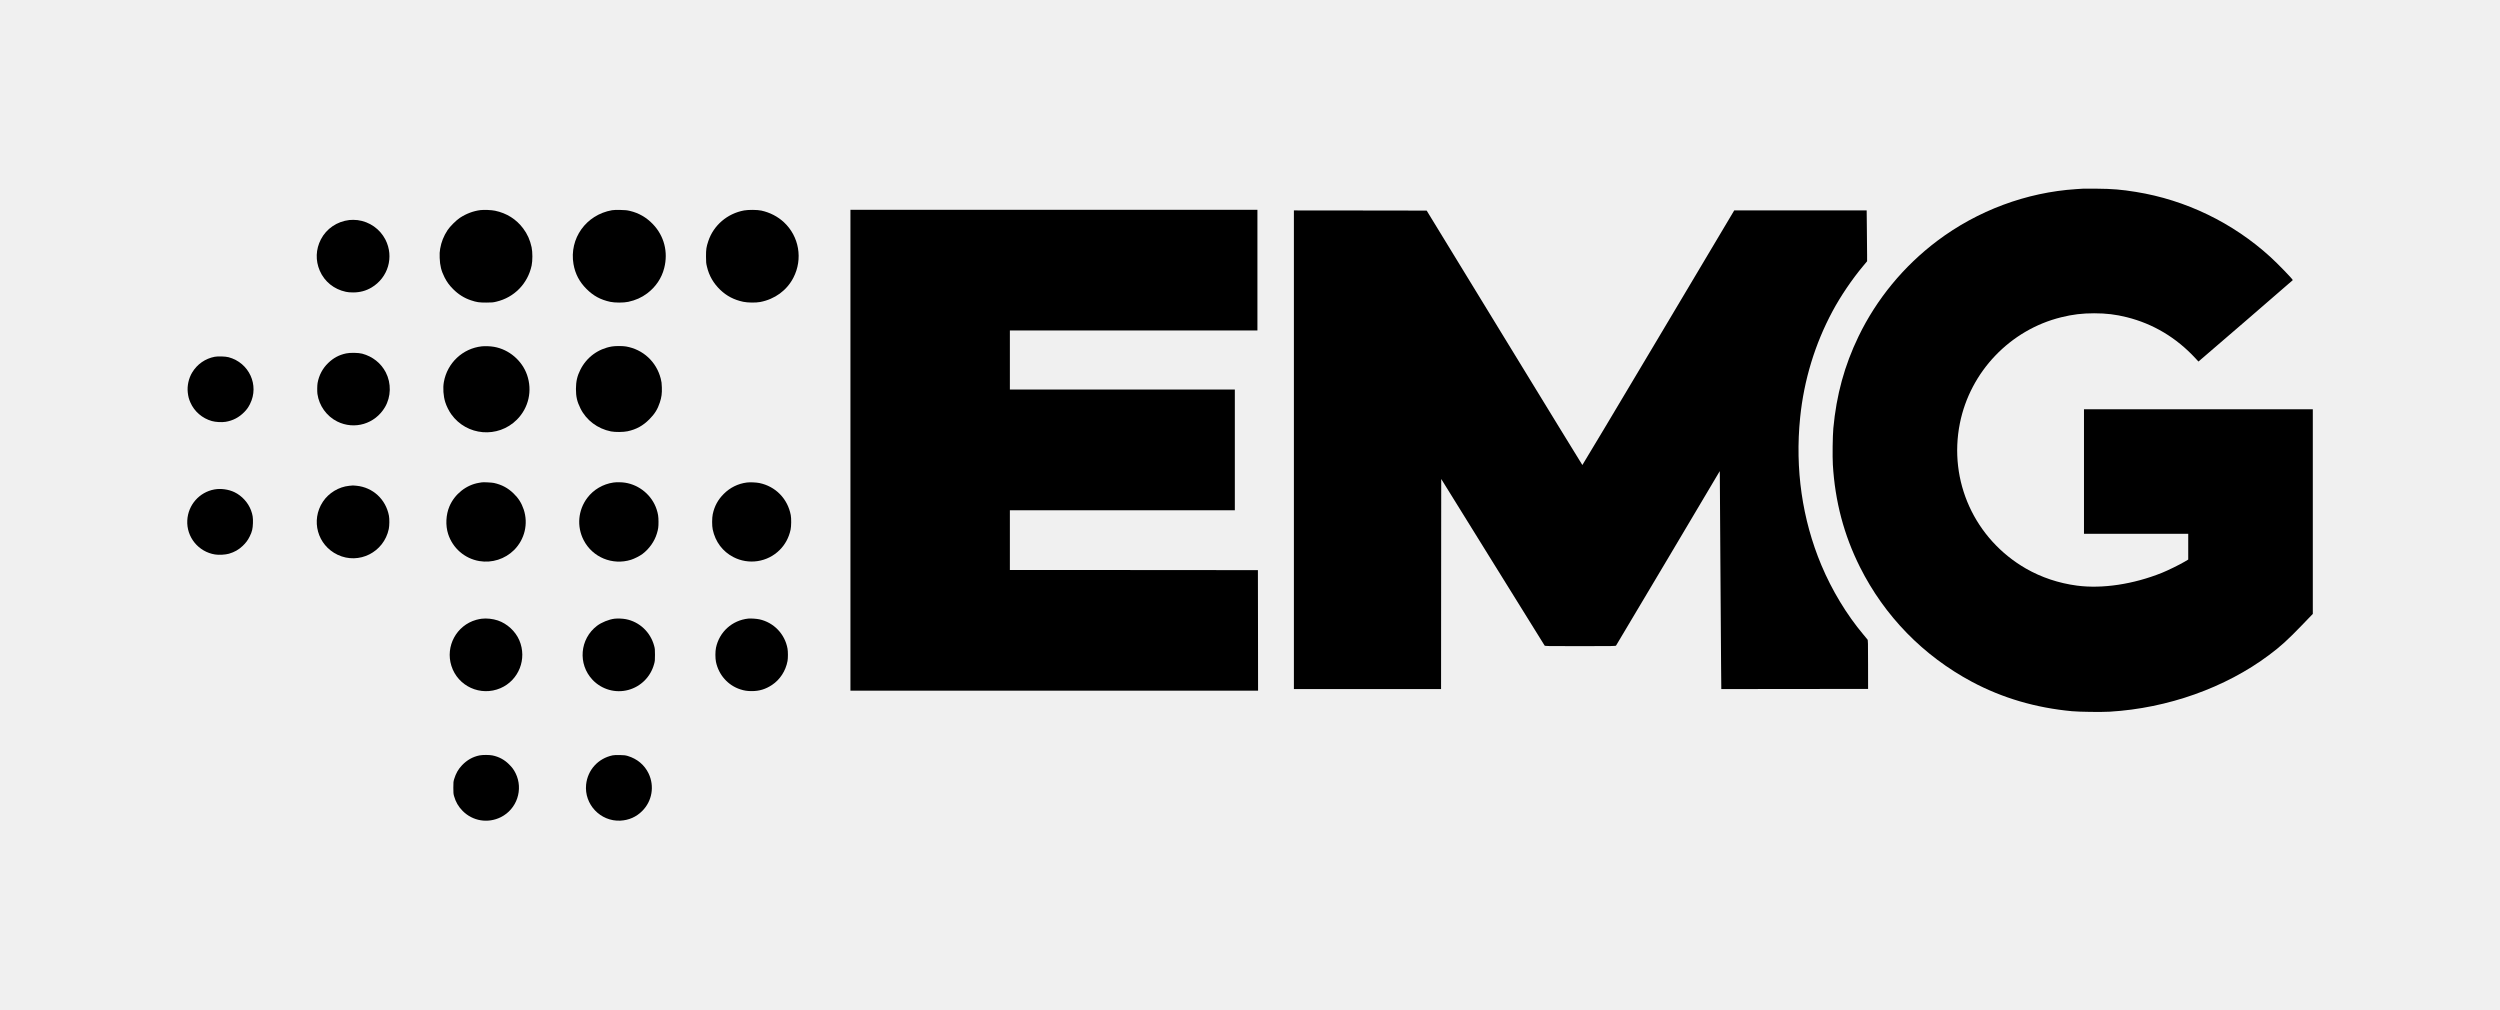
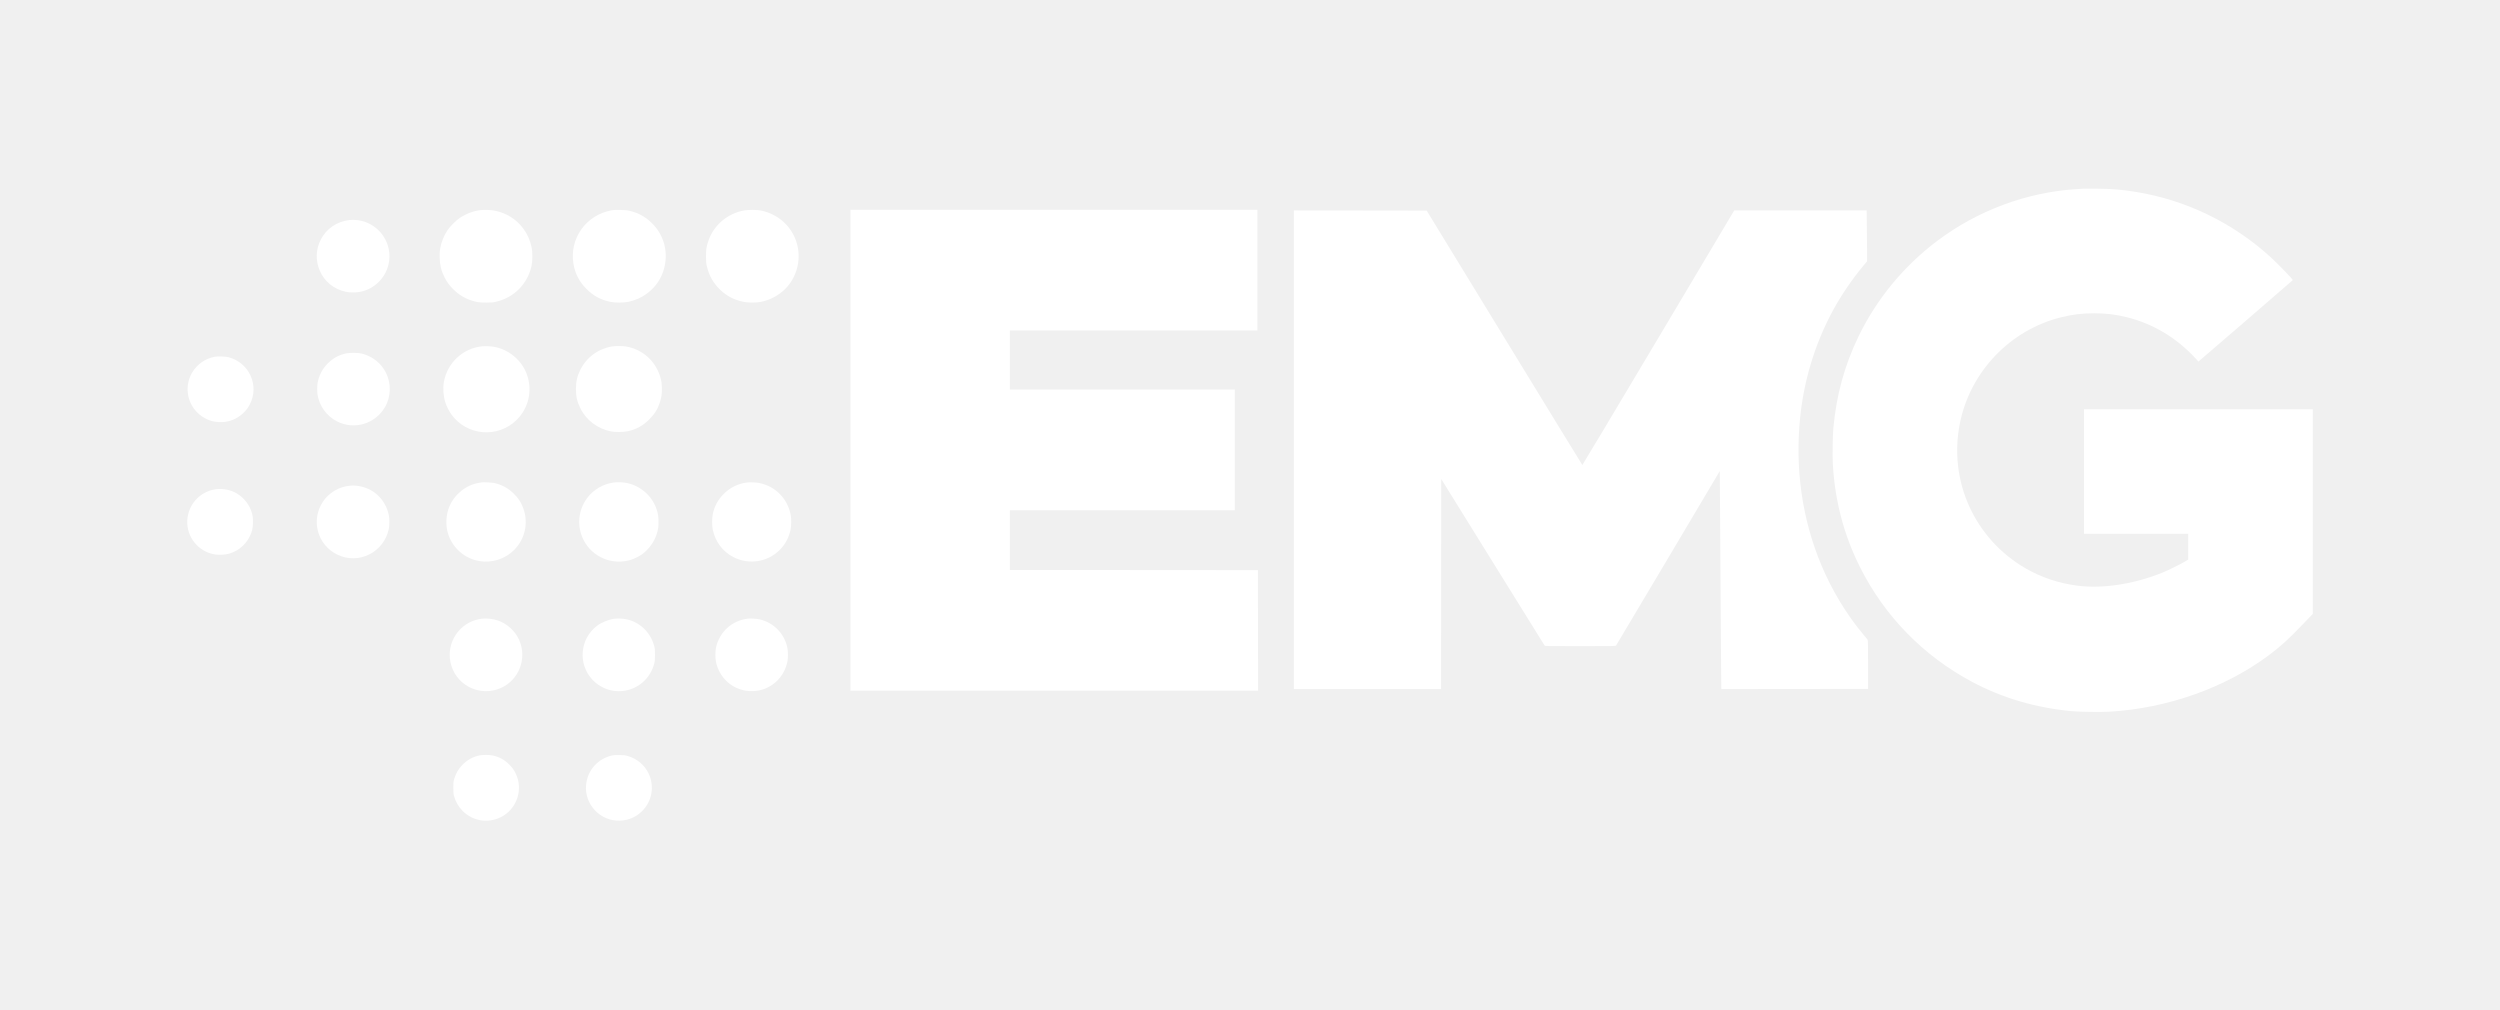
<svg xmlns="http://www.w3.org/2000/svg" version="1.0" width="7746pt" height="3129pt" viewBox="0 0 7746 3129" preserveAspectRatio="xMidYMid meet">
-   <g transform="translate(0,3129) scale(0.1,-0.1)" fill="#000000" stroke="none">
+   <g transform="translate(0,3129) scale(0.1,-0.1)" fill="#ffffff" stroke="none">
    <path d="M64540 25444 c-30 -2 -127 -8 -215 -14 -1539 -100 -3052 -664 -4300 -1602 -1039 -782 -1879 -1801 -2441 -2963 -435 -900 -684 -1810 -780 -2845 -21 -237 -30 -867 -15 -1125 67 -1137 343 -2183 840 -3175 762 -1520 1959 -2747 3468 -3554 943 -503 1980 -808 3103 -912 236 -22 907 -30 1167 -15 1798 107 3583 742 4937 1755 360 269 581 470 1022 928 l334 347 0 3170 0 3171 -3545 0 -3545 0 0 -1930 0 -1930 1615 0 1615 0 0 -398 0 -399 -112 -67 c-153 -91 -520 -271 -704 -345 -885 -354 -1844 -499 -2629 -396 -568 75 -1106 255 -1582 528 -1590 916 -2407 2710 -2048 4502 320 1599 1558 2895 3140 3285 352 87 649 123 1020 123 372 0 672 -36 1014 -122 817 -205 1529 -631 2122 -1269 l96 -104 1462 1258 c803 692 1461 1261 1461 1265 0 28 -466 510 -695 718 -1164 1061 -2622 1766 -4167 2015 -449 73 -730 96 -1213 100 -203 2 -395 2 -425 0z" />
    <path d="M14885 24780 c-221 -28 -439 -110 -635 -239 -113 -74 -309 -269 -383 -382 -119 -181 -193 -366 -229 -574 -17 -101 -19 -146 -15 -285 8 -238 50 -405 151 -604 72 -142 151 -250 267 -365 161 -162 344 -277 549 -345 184 -61 251 -71 475 -71 181 1 211 3 313 28 555 130 974 559 1094 1120 31 149 31 418 -1 567 -48 223 -131 409 -261 582 -215 287 -510 473 -872 549 -107 23 -345 33 -453 19z" />
    <path d="M18960 24776 c-802 -142 -1326 -876 -1191 -1668 52 -302 182 -551 405 -773 214 -213 431 -331 733 -397 142 -31 415 -31 559 0 227 49 413 132 585 261 266 200 450 472 529 786 127 497 -2 995 -349 1358 -203 212 -439 348 -717 413 -91 21 -140 26 -294 29 -125 3 -209 0 -260 -9z" />
    <path d="M23057 24770 c-521 -95 -948 -460 -1111 -951 -61 -183 -71 -251 -71 -474 1 -181 3 -211 28 -313 66 -284 201 -518 414 -723 200 -191 428 -310 713 -370 138 -29 389 -32 525 -6 455 88 824 359 1028 754 298 577 178 1278 -295 1718 -191 177 -433 302 -698 360 -122 27 -400 29 -533 5z" />
    <path d="M26350 17340 l0 -7450 6315 0 6315 0 -2 1868 -3 1867 -3842 3 -3843 2 0 925 0 925 3485 0 3485 0 0 1870 0 1870 -3485 0 -3485 0 0 915 0 915 3835 0 3835 0 0 1870 0 1870 -6305 0 -6305 0 0 -7450z" />
    <path d="M40090 17355 l0 -7415 2280 0 2280 0 2 3255 3 3254 1594 -2570 c877 -1413 1601 -2578 1608 -2589 14 -20 31 -20 1107 -20 1028 0 1094 1 1108 18 8 9 735 1229 1614 2711 l1599 2694 2 -114 c1 -63 9 -1257 17 -2654 9 -1397 18 -2865 22 -3263 l7 -722 2274 2 2274 3 -1 754 c0 699 -2 755 -18 776 -9 12 -66 80 -125 151 -518 615 -977 1375 -1304 2154 -595 1420 -819 2983 -657 4575 117 1157 459 2279 1002 3290 251 468 606 993 951 1405 l121 145 0 210 c0 116 -3 470 -7 788 l-6 577 -2052 0 -2052 0 -2348 -3945 c-1292 -2170 -2352 -3944 -2357 -3943 -4 2 -1092 1776 -2416 3943 l-2408 3940 -2057 3 -2057 2 0 -7415z" />
    <path d="M10825 24473 c-383 -45 -711 -268 -882 -599 -160 -309 -172 -654 -35 -972 145 -336 440 -575 807 -653 64 -14 130 -20 225 -20 213 0 398 50 569 151 519 308 706 951 433 1485 -170 331 -492 557 -862 605 -72 9 -193 11 -255 3z" />
    <path d="M14927 20559 c-591 -65 -1068 -513 -1174 -1103 -34 -190 -17 -436 43 -627 37 -120 112 -270 185 -373 480 -673 1448 -754 2033 -170 366 366 487 900 315 1391 -155 444 -560 787 -1022 867 -114 20 -276 26 -380 15z" />
    <path d="M18960 20555 c-430 -73 -785 -336 -979 -723 -97 -193 -135 -361 -136 -592 0 -243 35 -393 140 -605 181 -366 531 -629 945 -712 130 -26 384 -23 517 5 271 59 474 171 673 371 166 166 257 313 325 523 53 164 68 274 62 463 -4 134 -10 179 -35 275 -135 523 -547 903 -1076 995 -107 18 -329 18 -436 0z" />
    <path d="M10725 20340 c-223 -48 -391 -138 -557 -298 -172 -166 -286 -381 -328 -620 -13 -72 -15 -262 -5 -337 51 -364 285 -691 612 -854 536 -268 1175 -76 1481 444 189 322 199 738 26 1075 -148 288 -409 495 -732 582 -115 30 -374 35 -497 8z" />
    <path d="M6653 20236 c-293 -56 -542 -229 -697 -485 -110 -180 -162 -416 -138 -623 15 -129 33 -198 81 -308 120 -278 368 -492 666 -576 113 -32 306 -43 422 -24 227 36 418 136 581 302 81 83 123 142 178 250 294 581 -27 1281 -664 1450 -100 26 -326 33 -429 14z" />
    <path d="M14930 16345 c-8 -2 -49 -9 -90 -15 -394 -64 -752 -349 -914 -728 -111 -260 -127 -593 -40 -860 143 -438 512 -758 964 -836 392 -67 797 62 1079 343 330 331 444 815 297 1256 -67 199 -162 350 -314 496 -175 170 -362 270 -607 325 -63 14 -338 28 -375 19z" />
    <path d="M19005 16339 c-322 -47 -617 -220 -809 -476 -286 -381 -330 -884 -113 -1307 273 -533 893 -791 1469 -610 102 32 273 118 353 179 210 158 376 392 448 635 42 138 51 206 50 365 0 160 -14 247 -59 385 -142 431 -530 757 -981 825 -106 16 -262 18 -358 4z" />
    <path d="M23141 16340 c-273 -35 -520 -156 -717 -354 -179 -179 -286 -376 -340 -626 -25 -117 -26 -363 -1 -477 81 -379 305 -679 637 -852 476 -249 1059 -160 1439 220 170 170 284 383 337 629 22 102 25 349 5 450 -97 509 -472 891 -973 994 -97 20 -290 28 -387 16z" />
    <path d="M10820 16238 c-325 -33 -633 -220 -814 -491 -384 -578 -171 -1349 455 -1646 658 -313 1433 77 1585 799 21 101 24 313 5 410 -97 510 -498 880 -1007 930 -111 11 -107 11 -224 -2z" />
    <path d="M6643 16125 c-467 -85 -814 -479 -840 -956 -29 -518 344 -977 860 -1059 120 -20 320 -8 432 24 172 51 299 123 424 241 100 95 163 181 221 300 71 145 91 231 97 406 6 168 -8 258 -61 401 -89 237 -283 448 -511 558 -186 89 -422 121 -622 85z" />
    <path d="M14920 12119 c-41 -5 -115 -20 -165 -34 -612 -173 -961 -819 -769 -1425 200 -636 907 -957 1522 -692 568 246 829 910 582 1484 -120 280 -377 516 -664 613 -158 53 -350 74 -506 54z" />
    <path d="M19040 12120 c-175 -22 -402 -114 -541 -219 -536 -407 -601 -1188 -138 -1676 285 -299 707 -419 1104 -313 392 105 695 409 802 805 25 89 27 114 27 283 0 169 -2 194 -27 283 -114 422 -455 743 -877 823 -98 19 -257 25 -350 14z" />
    <path d="M23185 12124 c-501 -54 -897 -412 -1001 -904 -24 -115 -24 -325 0 -440 85 -403 371 -725 754 -849 123 -40 219 -55 357 -54 235 0 425 59 624 190 249 165 425 436 482 743 16 87 16 287 0 380 -80 453 -424 813 -872 911 -86 18 -269 31 -344 23z" />
    <path d="M14860 7885 c-210 -42 -391 -144 -545 -306 -117 -124 -188 -248 -242 -424 -25 -84 -27 -102 -27 -270 0 -153 3 -192 21 -257 52 -186 136 -331 268 -464 313 -315 781 -392 1181 -194 500 248 706 861 459 1362 -56 112 -104 178 -205 278 -144 143 -312 233 -512 274 -94 19 -304 20 -398 1z" />
    <path d="M18980 7886 c-449 -95 -773 -453 -820 -906 -62 -613 443 -1146 1060 -1117 263 13 494 114 678 299 307 306 386 768 199 1161 -126 264 -353 456 -647 544 -72 21 -109 26 -245 29 -109 2 -181 -1 -225 -10z" />
  </g>
</svg>
